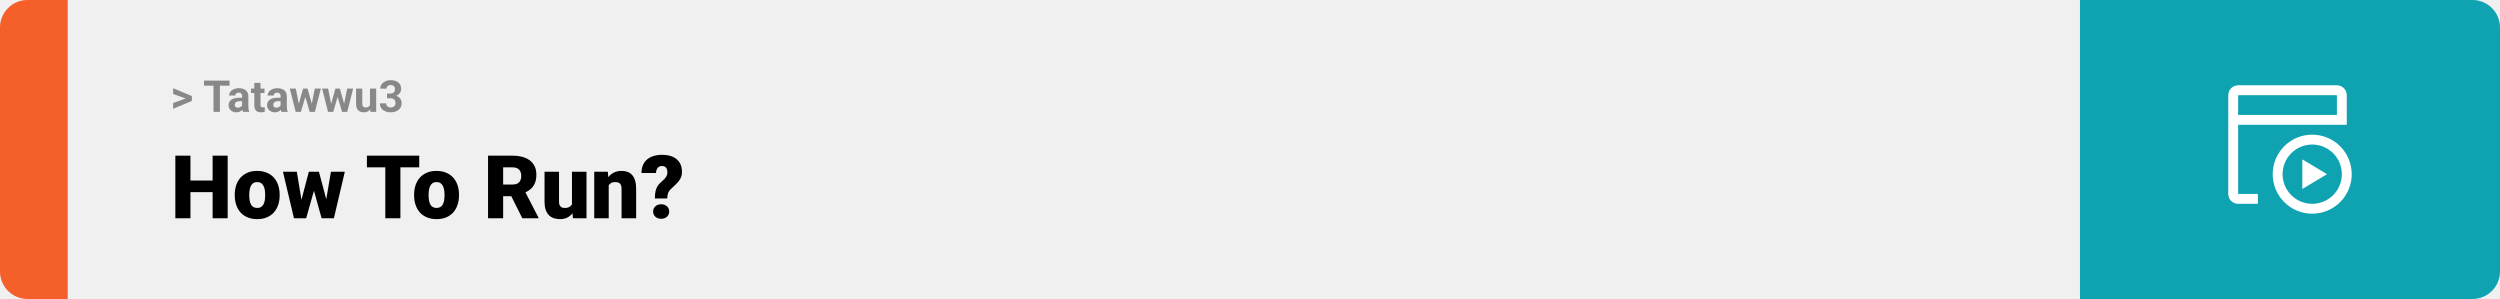
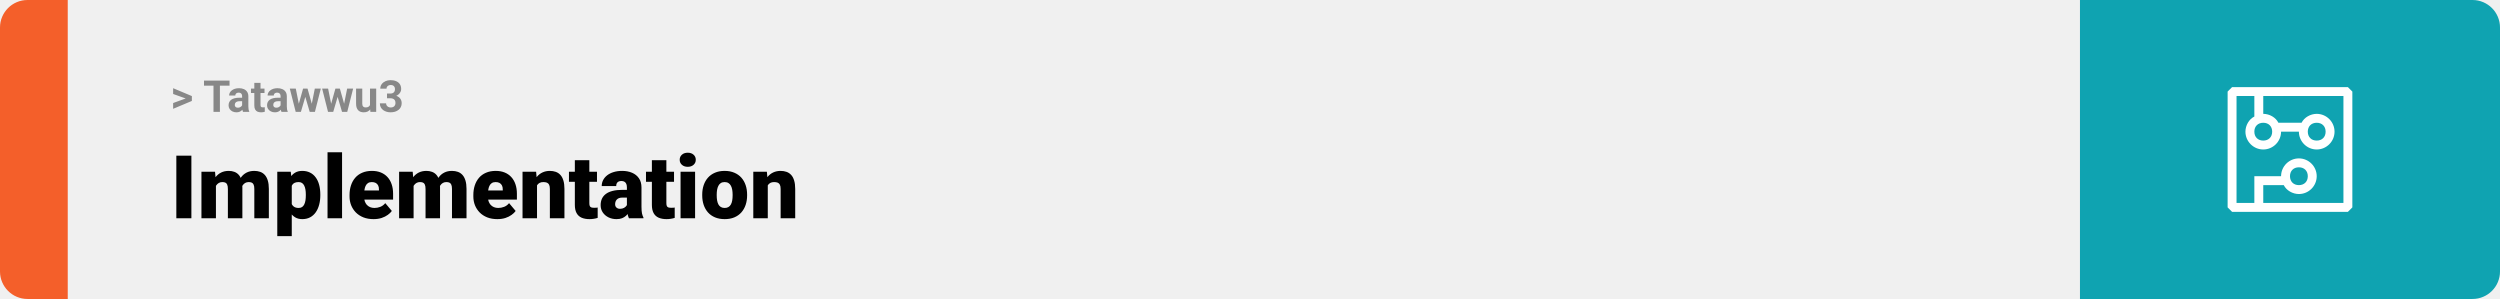
<svg xmlns="http://www.w3.org/2000/svg" width="1363" height="163" viewBox="0 0 1363 163" fill="none">
  <path d="M0 15C0 6.716 6.716 0 15 0H37V163H15C6.716 163 0 156.284 0 148V15Z" fill="#F45F2A" />
  <rect width="1097" height="163" transform="translate(37)" fill="#F0F0F0" />
  <path d="M101.906 53.922L94.394 51.238V48.086L104.602 52.375V54.637L101.906 53.922ZM94.394 56.172L101.918 53.43L104.602 52.785V55.035L94.394 59.324V56.172ZM119.895 43.938V61H116.391V43.938H119.895ZM125.145 43.938V46.691H111.223V43.938H125.145ZM132 58.141V52.492C132 52.086 131.934 51.738 131.801 51.449C131.668 51.152 131.461 50.922 131.18 50.758C130.906 50.594 130.551 50.512 130.113 50.512C129.738 50.512 129.414 50.578 129.141 50.711C128.867 50.836 128.656 51.02 128.508 51.262C128.359 51.496 128.285 51.773 128.285 52.094H124.91C124.91 51.555 125.035 51.043 125.285 50.559C125.535 50.074 125.898 49.648 126.375 49.281C126.852 48.906 127.418 48.613 128.074 48.402C128.738 48.191 129.48 48.086 130.301 48.086C131.285 48.086 132.16 48.25 132.926 48.578C133.691 48.906 134.293 49.398 134.73 50.055C135.176 50.711 135.398 51.531 135.398 52.516V57.941C135.398 58.637 135.441 59.207 135.527 59.652C135.613 60.09 135.738 60.473 135.902 60.801V61H132.492C132.328 60.656 132.203 60.227 132.117 59.711C132.039 59.188 132 58.664 132 58.141ZM132.445 53.277L132.469 55.188H130.582C130.137 55.188 129.75 55.238 129.422 55.34C129.094 55.441 128.824 55.586 128.613 55.773C128.402 55.953 128.246 56.164 128.145 56.406C128.051 56.648 128.004 56.914 128.004 57.203C128.004 57.492 128.07 57.754 128.203 57.988C128.336 58.215 128.527 58.395 128.777 58.527C129.027 58.652 129.32 58.715 129.656 58.715C130.164 58.715 130.605 58.613 130.98 58.41C131.355 58.207 131.645 57.957 131.848 57.66C132.059 57.363 132.168 57.082 132.176 56.816L133.066 58.246C132.941 58.566 132.77 58.898 132.551 59.242C132.34 59.586 132.07 59.91 131.742 60.215C131.414 60.512 131.02 60.758 130.559 60.953C130.098 61.141 129.551 61.234 128.918 61.234C128.113 61.234 127.383 61.074 126.727 60.754C126.078 60.426 125.562 59.977 125.18 59.406C124.805 58.828 124.617 58.172 124.617 57.438C124.617 56.773 124.742 56.184 124.992 55.668C125.242 55.152 125.609 54.719 126.094 54.367C126.586 54.008 127.199 53.738 127.934 53.559C128.668 53.371 129.52 53.277 130.488 53.277H132.445ZM144.211 48.32V50.711H136.828V48.32H144.211ZM138.656 45.191H142.031V57.18C142.031 57.547 142.078 57.828 142.172 58.023C142.273 58.219 142.422 58.355 142.617 58.434C142.812 58.504 143.059 58.539 143.355 58.539C143.566 58.539 143.754 58.531 143.918 58.516C144.09 58.492 144.234 58.469 144.352 58.445L144.363 60.93C144.074 61.023 143.762 61.098 143.426 61.152C143.09 61.207 142.719 61.234 142.312 61.234C141.57 61.234 140.922 61.113 140.367 60.871C139.82 60.621 139.398 60.223 139.102 59.676C138.805 59.129 138.656 58.41 138.656 57.52V45.191ZM152.977 58.141V52.492C152.977 52.086 152.91 51.738 152.777 51.449C152.645 51.152 152.438 50.922 152.156 50.758C151.883 50.594 151.527 50.512 151.09 50.512C150.715 50.512 150.391 50.578 150.117 50.711C149.844 50.836 149.633 51.02 149.484 51.262C149.336 51.496 149.262 51.773 149.262 52.094H145.887C145.887 51.555 146.012 51.043 146.262 50.559C146.512 50.074 146.875 49.648 147.352 49.281C147.828 48.906 148.395 48.613 149.051 48.402C149.715 48.191 150.457 48.086 151.277 48.086C152.262 48.086 153.137 48.25 153.902 48.578C154.668 48.906 155.27 49.398 155.707 50.055C156.152 50.711 156.375 51.531 156.375 52.516V57.941C156.375 58.637 156.418 59.207 156.504 59.652C156.59 60.09 156.715 60.473 156.879 60.801V61H153.469C153.305 60.656 153.18 60.227 153.094 59.711C153.016 59.188 152.977 58.664 152.977 58.141ZM153.422 53.277L153.445 55.188H151.559C151.113 55.188 150.727 55.238 150.398 55.34C150.07 55.441 149.801 55.586 149.59 55.773C149.379 55.953 149.223 56.164 149.121 56.406C149.027 56.648 148.98 56.914 148.98 57.203C148.98 57.492 149.047 57.754 149.18 57.988C149.312 58.215 149.504 58.395 149.754 58.527C150.004 58.652 150.297 58.715 150.633 58.715C151.141 58.715 151.582 58.613 151.957 58.41C152.332 58.207 152.621 57.957 152.824 57.66C153.035 57.363 153.145 57.082 153.152 56.816L154.043 58.246C153.918 58.566 153.746 58.898 153.527 59.242C153.316 59.586 153.047 59.91 152.719 60.215C152.391 60.512 151.996 60.758 151.535 60.953C151.074 61.141 150.527 61.234 149.895 61.234C149.09 61.234 148.359 61.074 147.703 60.754C147.055 60.426 146.539 59.977 146.156 59.406C145.781 58.828 145.594 58.172 145.594 57.438C145.594 56.773 145.719 56.184 145.969 55.668C146.219 55.152 146.586 54.719 147.07 54.367C147.562 54.008 148.176 53.738 148.91 53.559C149.645 53.371 150.496 53.277 151.465 53.277H153.422ZM162.598 57.719L165.234 48.32H167.379L166.688 52.012L164.051 61H162.258L162.598 57.719ZM161.262 48.32L163.148 57.707L163.324 61H161.215L158.004 48.32H161.262ZM169.793 57.555L171.633 48.32H174.902L171.691 61H169.594L169.793 57.555ZM167.672 48.32L170.297 57.648L170.66 61H168.855L166.219 52.023L165.551 48.32H167.672ZM180.223 57.719L182.859 48.32H185.004L184.312 52.012L181.676 61H179.883L180.223 57.719ZM178.887 48.32L180.773 57.707L180.949 61H178.84L175.629 48.32H178.887ZM187.418 57.555L189.258 48.32H192.527L189.316 61H187.219L187.418 57.555ZM185.297 48.32L187.922 57.648L188.285 61H186.48L183.844 52.023L183.176 48.32H185.297ZM201.727 57.965V48.32H205.102V61H201.926L201.727 57.965ZM202.102 55.363L203.098 55.34C203.098 56.184 203 56.969 202.805 57.695C202.609 58.414 202.316 59.039 201.926 59.57C201.535 60.094 201.043 60.504 200.449 60.801C199.855 61.09 199.156 61.234 198.352 61.234C197.734 61.234 197.164 61.148 196.641 60.977C196.125 60.797 195.68 60.52 195.305 60.145C194.938 59.762 194.648 59.273 194.438 58.68C194.234 58.078 194.133 57.355 194.133 56.512V48.32H197.508V56.535C197.508 56.91 197.551 57.227 197.637 57.484C197.73 57.742 197.859 57.953 198.023 58.117C198.188 58.281 198.379 58.398 198.598 58.469C198.824 58.539 199.074 58.574 199.348 58.574C200.043 58.574 200.59 58.434 200.988 58.152C201.395 57.871 201.68 57.488 201.844 57.004C202.016 56.512 202.102 55.965 202.102 55.363ZM210.996 51.004H212.801C213.379 51.004 213.855 50.906 214.23 50.711C214.605 50.508 214.883 50.227 215.062 49.867C215.25 49.5 215.344 49.074 215.344 48.59C215.344 48.152 215.258 47.766 215.086 47.43C214.922 47.086 214.668 46.82 214.324 46.633C213.98 46.438 213.547 46.34 213.023 46.34C212.609 46.34 212.227 46.422 211.875 46.586C211.523 46.75 211.242 46.98 211.031 47.277C210.82 47.574 210.715 47.934 210.715 48.355H207.328C207.328 47.418 207.578 46.602 208.078 45.906C208.586 45.211 209.266 44.668 210.117 44.277C210.969 43.887 211.906 43.691 212.93 43.691C214.086 43.691 215.098 43.879 215.965 44.254C216.832 44.621 217.508 45.164 217.992 45.883C218.477 46.602 218.719 47.492 218.719 48.555C218.719 49.094 218.594 49.617 218.344 50.125C218.094 50.625 217.734 51.078 217.266 51.484C216.805 51.883 216.242 52.203 215.578 52.445C214.914 52.68 214.168 52.797 213.34 52.797H210.996V51.004ZM210.996 53.57V51.824H213.34C214.27 51.824 215.086 51.93 215.789 52.141C216.492 52.352 217.082 52.656 217.559 53.055C218.035 53.445 218.395 53.91 218.637 54.449C218.879 54.98 219 55.57 219 56.219C219 57.016 218.848 57.727 218.543 58.352C218.238 58.969 217.809 59.492 217.254 59.922C216.707 60.352 216.066 60.68 215.332 60.906C214.598 61.125 213.797 61.234 212.93 61.234C212.211 61.234 211.504 61.137 210.809 60.941C210.121 60.738 209.496 60.438 208.934 60.039C208.379 59.633 207.934 59.125 207.598 58.516C207.27 57.898 207.105 57.168 207.105 56.324H210.492C210.492 56.762 210.602 57.152 210.82 57.496C211.039 57.84 211.34 58.109 211.723 58.305C212.113 58.5 212.547 58.598 213.023 58.598C213.562 58.598 214.023 58.5 214.406 58.305C214.797 58.102 215.094 57.82 215.297 57.461C215.508 57.094 215.613 56.668 215.613 56.184C215.613 55.559 215.5 55.059 215.273 54.684C215.047 54.301 214.723 54.02 214.301 53.84C213.879 53.66 213.379 53.57 212.801 53.57H210.996Z" fill="#888888" />
-   <path d="M118.594 98.422V104.75H101.086V98.422H118.594ZM103.828 84.875V119H95.602V84.875H103.828ZM124.125 84.875V119H115.922V84.875H124.125ZM127.992 106.578V106.086C127.992 104.227 128.258 102.516 128.789 100.953C129.32 99.375 130.102 98.008 131.133 96.852C132.164 95.695 133.438 94.797 134.953 94.156C136.469 93.5 138.219 93.172 140.203 93.172C142.203 93.172 143.961 93.5 145.477 94.156C147.008 94.797 148.289 95.695 149.32 96.852C150.352 98.008 151.133 99.375 151.664 100.953C152.195 102.516 152.461 104.227 152.461 106.086V106.578C152.461 108.422 152.195 110.133 151.664 111.711C151.133 113.273 150.352 114.641 149.32 115.812C148.289 116.969 147.016 117.867 145.5 118.508C143.984 119.148 142.234 119.469 140.25 119.469C138.266 119.469 136.508 119.148 134.977 118.508C133.445 117.867 132.164 116.969 131.133 115.812C130.102 114.641 129.32 113.273 128.789 111.711C128.258 110.133 127.992 108.422 127.992 106.578ZM135.891 106.086V106.578C135.891 107.531 135.961 108.422 136.102 109.25C136.242 110.078 136.477 110.805 136.805 111.43C137.133 112.039 137.578 112.516 138.141 112.859C138.703 113.203 139.406 113.375 140.25 113.375C141.078 113.375 141.766 113.203 142.312 112.859C142.875 112.516 143.32 112.039 143.648 111.43C143.977 110.805 144.211 110.078 144.352 109.25C144.492 108.422 144.562 107.531 144.562 106.578V106.086C144.562 105.164 144.492 104.297 144.352 103.484C144.211 102.656 143.977 101.93 143.648 101.305C143.32 100.664 142.875 100.164 142.312 99.805C141.75 99.445 141.047 99.266 140.203 99.266C139.375 99.266 138.68 99.445 138.117 99.805C137.57 100.164 137.133 100.664 136.805 101.305C136.477 101.93 136.242 102.656 136.102 103.484C135.961 104.297 135.891 105.164 135.891 106.086ZM163.688 111.453L168.375 93.641H173.32L171.562 102.57L166.922 119H162.961L163.688 111.453ZM161.836 93.641L164.742 111.312L165.07 119H160.266L154.266 93.641H161.836ZM177.492 110.938L180.422 93.641H187.992L182.039 119H177.234L177.492 110.938ZM173.883 93.641L178.617 111.406L179.344 119H175.336L170.789 102.617L169.102 93.641H173.883ZM218.297 84.875V119H210.07V84.875H218.297ZM228.562 84.875V91.227H200.039V84.875H228.562ZM225.773 106.578V106.086C225.773 104.227 226.039 102.516 226.57 100.953C227.102 99.375 227.883 98.008 228.914 96.852C229.945 95.695 231.219 94.797 232.734 94.156C234.25 93.5 236 93.172 237.984 93.172C239.984 93.172 241.742 93.5 243.258 94.156C244.789 94.797 246.07 95.695 247.102 96.852C248.133 98.008 248.914 99.375 249.445 100.953C249.977 102.516 250.242 104.227 250.242 106.086V106.578C250.242 108.422 249.977 110.133 249.445 111.711C248.914 113.273 248.133 114.641 247.102 115.812C246.07 116.969 244.797 117.867 243.281 118.508C241.766 119.148 240.016 119.469 238.031 119.469C236.047 119.469 234.289 119.148 232.758 118.508C231.227 117.867 229.945 116.969 228.914 115.812C227.883 114.641 227.102 113.273 226.57 111.711C226.039 110.133 225.773 108.422 225.773 106.578ZM233.672 106.086V106.578C233.672 107.531 233.742 108.422 233.883 109.25C234.023 110.078 234.258 110.805 234.586 111.43C234.914 112.039 235.359 112.516 235.922 112.859C236.484 113.203 237.188 113.375 238.031 113.375C238.859 113.375 239.547 113.203 240.094 112.859C240.656 112.516 241.102 112.039 241.43 111.43C241.758 110.805 241.992 110.078 242.133 109.25C242.273 108.422 242.344 107.531 242.344 106.578V106.086C242.344 105.164 242.273 104.297 242.133 103.484C241.992 102.656 241.758 101.93 241.43 101.305C241.102 100.664 240.656 100.164 240.094 99.805C239.531 99.445 238.828 99.266 237.984 99.266C237.156 99.266 236.461 99.445 235.898 99.805C235.352 100.164 234.914 100.664 234.586 101.305C234.258 101.93 234.023 102.656 233.883 103.484C233.742 104.297 233.672 105.164 233.672 106.086ZM266.086 84.875H279.516C282.141 84.875 284.422 85.266 286.359 86.047C288.297 86.828 289.789 87.984 290.836 89.516C291.898 91.047 292.43 92.938 292.43 95.188C292.43 97.141 292.125 98.773 291.516 100.086C290.906 101.398 290.055 102.484 288.961 103.344C287.883 104.188 286.625 104.883 285.188 105.43L282.492 106.953H271.219L271.172 100.602H279.516C280.562 100.602 281.43 100.414 282.117 100.039C282.805 99.664 283.32 99.133 283.664 98.445C284.023 97.742 284.203 96.906 284.203 95.938C284.203 94.953 284.023 94.109 283.664 93.406C283.305 92.703 282.773 92.164 282.07 91.789C281.383 91.414 280.531 91.227 279.516 91.227H274.312V119H266.086V84.875ZM284.766 119L277.219 103.906L285.938 103.859L293.578 118.648V119H284.766ZM311.836 112.836V93.641H319.758V119H312.352L311.836 112.836ZM312.586 107.68L314.648 107.633C314.648 109.336 314.445 110.914 314.039 112.367C313.633 113.805 313.031 115.055 312.234 116.117C311.453 117.18 310.484 118.008 309.328 118.602C308.188 119.18 306.867 119.469 305.367 119.469C304.117 119.469 302.969 119.297 301.922 118.953C300.891 118.594 300 118.039 299.25 117.289C298.5 116.523 297.914 115.547 297.492 114.359C297.086 113.156 296.883 111.719 296.883 110.047V93.641H304.781V110.094C304.781 110.656 304.852 111.141 304.992 111.547C305.133 111.953 305.336 112.297 305.602 112.578C305.867 112.844 306.195 113.047 306.586 113.188C306.992 113.312 307.453 113.375 307.969 113.375C309.156 113.375 310.086 113.125 310.758 112.625C311.43 112.125 311.898 111.445 312.164 110.586C312.445 109.727 312.586 108.758 312.586 107.68ZM331.875 99.055V119H323.977V93.641H331.383L331.875 99.055ZM330.938 105.453L329.086 105.5C329.086 103.562 329.32 101.836 329.789 100.32C330.258 98.789 330.922 97.492 331.781 96.43C332.641 95.367 333.664 94.562 334.852 94.016C336.055 93.453 337.391 93.172 338.859 93.172C340.031 93.172 341.102 93.344 342.07 93.688C343.055 94.031 343.898 94.586 344.602 95.352C345.32 96.117 345.867 97.133 346.242 98.398C346.633 99.648 346.828 101.195 346.828 103.039V119H338.883V103.016C338.883 102 338.742 101.227 338.461 100.695C338.18 100.148 337.773 99.773 337.242 99.57C336.711 99.367 336.062 99.266 335.297 99.266C334.484 99.266 333.797 99.422 333.234 99.734C332.672 100.047 332.219 100.484 331.875 101.047C331.547 101.594 331.305 102.242 331.148 102.992C331.008 103.742 330.938 104.562 330.938 105.453ZM363.773 108.195H357.047C357.047 106.82 357.141 105.609 357.328 104.562C357.531 103.5 357.875 102.547 358.359 101.703C358.844 100.859 359.5 100.078 360.328 99.359C361.062 98.75 361.695 98.164 362.227 97.602C362.758 97.039 363.164 96.469 363.445 95.891C363.727 95.312 363.867 94.695 363.867 94.039C363.867 93.227 363.75 92.562 363.516 92.047C363.297 91.531 362.961 91.148 362.508 90.898C362.07 90.633 361.516 90.5 360.844 90.5C360.297 90.5 359.781 90.633 359.297 90.898C358.828 91.164 358.445 91.578 358.148 92.141C357.852 92.688 357.688 93.414 357.656 94.32H349.711C349.758 91.992 350.273 90.102 351.258 88.648C352.258 87.18 353.586 86.109 355.242 85.438C356.914 84.75 358.781 84.406 360.844 84.406C363.125 84.406 365.086 84.758 366.727 85.461C368.367 86.164 369.625 87.211 370.5 88.602C371.375 89.977 371.812 91.672 371.812 93.688C371.812 95.031 371.555 96.203 371.039 97.203C370.539 98.188 369.859 99.109 369 99.969C368.156 100.812 367.211 101.719 366.164 102.688C365.258 103.484 364.641 104.297 364.312 105.125C363.984 105.938 363.805 106.961 363.773 108.195ZM356.086 115.32C356.086 114.195 356.492 113.258 357.305 112.508C358.117 111.742 359.172 111.359 360.469 111.359C361.766 111.359 362.82 111.742 363.633 112.508C364.445 113.258 364.852 114.195 364.852 115.32C364.852 116.445 364.445 117.391 363.633 118.156C362.82 118.906 361.766 119.281 360.469 119.281C359.172 119.281 358.117 118.906 357.305 118.156C356.492 117.391 356.086 116.445 356.086 115.32Z" fill="black" />
+   <path d="M104.344 84.875V119H96.141V84.875H104.344ZM117.727 99.008V119H109.828V93.641H117.234L117.727 99.008ZM116.766 105.453L114.961 105.5C114.961 103.719 115.172 102.078 115.594 100.578C116.016 99.078 116.641 97.773 117.469 96.664C118.297 95.555 119.312 94.695 120.516 94.086C121.734 93.477 123.141 93.172 124.734 93.172C125.844 93.172 126.852 93.344 127.758 93.688C128.664 94.016 129.445 94.539 130.102 95.258C130.758 95.961 131.258 96.883 131.602 98.023C131.961 99.148 132.141 100.5 132.141 102.078V119H124.242V103.086C124.242 102.008 124.117 101.195 123.867 100.648C123.633 100.102 123.289 99.734 122.836 99.547C122.383 99.359 121.828 99.266 121.172 99.266C120.484 99.266 119.867 99.422 119.32 99.734C118.773 100.047 118.305 100.484 117.914 101.047C117.539 101.594 117.25 102.242 117.047 102.992C116.859 103.742 116.766 104.562 116.766 105.453ZM131.25 105.453L129.047 105.5C129.047 103.719 129.242 102.078 129.633 100.578C130.039 99.078 130.641 97.773 131.438 96.664C132.25 95.555 133.258 94.695 134.461 94.086C135.664 93.477 137.062 93.172 138.656 93.172C139.812 93.172 140.875 93.344 141.844 93.688C142.812 94.031 143.648 94.586 144.352 95.352C145.055 96.117 145.602 97.133 145.992 98.398C146.383 99.648 146.578 101.195 146.578 103.039V119H138.656V103.039C138.656 101.992 138.531 101.203 138.281 100.672C138.047 100.125 137.703 99.758 137.25 99.57C136.797 99.367 136.258 99.266 135.633 99.266C134.883 99.266 134.234 99.422 133.688 99.734C133.141 100.047 132.68 100.484 132.305 101.047C131.945 101.594 131.68 102.242 131.508 102.992C131.336 103.742 131.25 104.562 131.25 105.453ZM159.07 98.516V128.75H151.172V93.641H158.531L159.07 98.516ZM174.633 106.016V106.508C174.633 108.352 174.422 110.062 174 111.641C173.578 113.219 172.953 114.594 172.125 115.766C171.297 116.938 170.266 117.852 169.031 118.508C167.812 119.148 166.398 119.469 164.789 119.469C163.273 119.469 161.969 119.133 160.875 118.461C159.781 117.789 158.867 116.859 158.133 115.672C157.398 114.484 156.805 113.125 156.352 111.594C155.898 110.062 155.539 108.445 155.273 106.742V106.109C155.539 104.281 155.898 102.586 156.352 101.023C156.805 99.445 157.398 98.07 158.133 96.898C158.867 95.727 159.773 94.812 160.852 94.156C161.945 93.5 163.25 93.172 164.766 93.172C166.375 93.172 167.789 93.477 169.008 94.086C170.242 94.695 171.273 95.57 172.102 96.711C172.945 97.836 173.578 99.188 174 100.766C174.422 102.344 174.633 104.094 174.633 106.016ZM166.734 106.508V106.016C166.734 105.031 166.664 104.133 166.523 103.32C166.383 102.492 166.156 101.773 165.844 101.164C165.547 100.555 165.148 100.086 164.648 99.758C164.148 99.43 163.531 99.266 162.797 99.266C161.953 99.266 161.242 99.398 160.664 99.664C160.102 99.914 159.648 100.305 159.305 100.836C158.977 101.352 158.742 102 158.602 102.781C158.477 103.547 158.422 104.445 158.438 105.477V107.398C158.406 108.586 158.523 109.633 158.789 110.539C159.055 111.43 159.516 112.125 160.172 112.625C160.828 113.125 161.719 113.375 162.844 113.375C163.594 113.375 164.219 113.203 164.719 112.859C165.219 112.5 165.617 112.008 165.914 111.383C166.211 110.742 166.422 110.008 166.547 109.18C166.672 108.352 166.734 107.461 166.734 106.508ZM186.492 83V119H178.57V83H186.492ZM203.648 119.469C201.586 119.469 199.742 119.148 198.117 118.508C196.492 117.852 195.117 116.953 193.992 115.812C192.883 114.672 192.031 113.359 191.438 111.875C190.859 110.391 190.57 108.82 190.57 107.164V106.273C190.57 104.414 190.828 102.695 191.344 101.117C191.859 99.523 192.625 98.133 193.641 96.945C194.656 95.758 195.93 94.836 197.461 94.18C198.992 93.508 200.773 93.172 202.805 93.172C204.602 93.172 206.211 93.461 207.633 94.039C209.055 94.617 210.258 95.445 211.242 96.523C212.242 97.602 213 98.906 213.516 100.438C214.047 101.969 214.312 103.688 214.312 105.594V108.805H193.594V103.859H206.602V103.25C206.617 102.406 206.469 101.688 206.156 101.094C205.859 100.5 205.422 100.047 204.844 99.734C204.266 99.422 203.562 99.266 202.734 99.266C201.875 99.266 201.164 99.453 200.602 99.828C200.055 100.203 199.625 100.719 199.312 101.375C199.016 102.016 198.805 102.758 198.68 103.602C198.555 104.445 198.492 105.336 198.492 106.273V107.164C198.492 108.102 198.617 108.953 198.867 109.719C199.133 110.484 199.508 111.141 199.992 111.688C200.492 112.219 201.086 112.633 201.773 112.93C202.477 113.227 203.273 113.375 204.164 113.375C205.242 113.375 206.305 113.172 207.352 112.766C208.398 112.359 209.297 111.688 210.047 110.75L213.633 115.016C213.117 115.75 212.383 116.461 211.43 117.148C210.492 117.836 209.367 118.398 208.055 118.836C206.742 119.258 205.273 119.469 203.648 119.469ZM225.492 99.008V119H217.594V93.641H225L225.492 99.008ZM224.531 105.453L222.727 105.5C222.727 103.719 222.938 102.078 223.359 100.578C223.781 99.078 224.406 97.773 225.234 96.664C226.062 95.555 227.078 94.695 228.281 94.086C229.5 93.477 230.906 93.172 232.5 93.172C233.609 93.172 234.617 93.344 235.523 93.688C236.43 94.016 237.211 94.539 237.867 95.258C238.523 95.961 239.023 96.883 239.367 98.023C239.727 99.148 239.906 100.5 239.906 102.078V119H232.008V103.086C232.008 102.008 231.883 101.195 231.633 100.648C231.398 100.102 231.055 99.734 230.602 99.547C230.148 99.359 229.594 99.266 228.938 99.266C228.25 99.266 227.633 99.422 227.086 99.734C226.539 100.047 226.07 100.484 225.68 101.047C225.305 101.594 225.016 102.242 224.812 102.992C224.625 103.742 224.531 104.562 224.531 105.453ZM239.016 105.453L236.812 105.5C236.812 103.719 237.008 102.078 237.398 100.578C237.805 99.078 238.406 97.773 239.203 96.664C240.016 95.555 241.023 94.695 242.227 94.086C243.43 93.477 244.828 93.172 246.422 93.172C247.578 93.172 248.641 93.344 249.609 93.688C250.578 94.031 251.414 94.586 252.117 95.352C252.82 96.117 253.367 97.133 253.758 98.398C254.148 99.648 254.344 101.195 254.344 103.039V119H246.422V103.039C246.422 101.992 246.297 101.203 246.047 100.672C245.812 100.125 245.469 99.758 245.016 99.57C244.562 99.367 244.023 99.266 243.398 99.266C242.648 99.266 242 99.422 241.453 99.734C240.906 100.047 240.445 100.484 240.07 101.047C239.711 101.594 239.445 102.242 239.273 102.992C239.102 103.742 239.016 104.562 239.016 105.453ZM271.148 119.469C269.086 119.469 267.242 119.148 265.617 118.508C263.992 117.852 262.617 116.953 261.492 115.812C260.383 114.672 259.531 113.359 258.938 111.875C258.359 110.391 258.07 108.82 258.07 107.164V106.273C258.07 104.414 258.328 102.695 258.844 101.117C259.359 99.523 260.125 98.133 261.141 96.945C262.156 95.758 263.43 94.836 264.961 94.18C266.492 93.508 268.273 93.172 270.305 93.172C272.102 93.172 273.711 93.461 275.133 94.039C276.555 94.617 277.758 95.445 278.742 96.523C279.742 97.602 280.5 98.906 281.016 100.438C281.547 101.969 281.812 103.688 281.812 105.594V108.805H261.094V103.859H274.102V103.25C274.117 102.406 273.969 101.688 273.656 101.094C273.359 100.5 272.922 100.047 272.344 99.734C271.766 99.422 271.062 99.266 270.234 99.266C269.375 99.266 268.664 99.453 268.102 99.828C267.555 100.203 267.125 100.719 266.812 101.375C266.516 102.016 266.305 102.758 266.18 103.602C266.055 104.445 265.992 105.336 265.992 106.273V107.164C265.992 108.102 266.117 108.953 266.367 109.719C266.633 110.484 267.008 111.141 267.492 111.688C267.992 112.219 268.586 112.633 269.273 112.93C269.977 113.227 270.773 113.375 271.664 113.375C272.742 113.375 273.805 113.172 274.852 112.766C275.898 112.359 276.797 111.688 277.547 110.75L281.133 115.016C280.617 115.75 279.883 116.461 278.93 117.148C277.992 117.836 276.867 118.398 275.555 118.836C274.242 119.258 272.773 119.469 271.148 119.469ZM292.781 99.055V119H284.883V93.641H292.289L292.781 99.055ZM291.844 105.453L289.992 105.5C289.992 103.562 290.227 101.836 290.695 100.32C291.164 98.789 291.828 97.492 292.688 96.43C293.547 95.367 294.57 94.562 295.758 94.016C296.961 93.453 298.297 93.172 299.766 93.172C300.938 93.172 302.008 93.344 302.977 93.688C303.961 94.031 304.805 94.586 305.508 95.352C306.227 96.117 306.773 97.133 307.148 98.398C307.539 99.648 307.734 101.195 307.734 103.039V119H299.789V103.016C299.789 102 299.648 101.227 299.367 100.695C299.086 100.148 298.68 99.773 298.148 99.57C297.617 99.367 296.969 99.266 296.203 99.266C295.391 99.266 294.703 99.422 294.141 99.734C293.578 100.047 293.125 100.484 292.781 101.047C292.453 101.594 292.211 102.242 292.055 102.992C291.914 103.742 291.844 104.562 291.844 105.453ZM325.477 93.641V99.125H310.195V93.641H325.477ZM313.406 87.336H321.305V110.727C321.305 111.398 321.383 111.922 321.539 112.297C321.695 112.656 321.961 112.914 322.336 113.07C322.727 113.211 323.242 113.281 323.883 113.281C324.336 113.281 324.711 113.273 325.008 113.258C325.305 113.227 325.586 113.188 325.852 113.141V118.789C325.18 119.008 324.477 119.172 323.742 119.281C323.008 119.406 322.227 119.469 321.398 119.469C319.711 119.469 318.266 119.203 317.062 118.672C315.875 118.141 314.969 117.305 314.344 116.164C313.719 115.023 313.406 113.539 313.406 111.711V87.336ZM341.789 112.625V102.172C341.789 101.453 341.688 100.836 341.484 100.32C341.281 99.805 340.961 99.406 340.523 99.125C340.086 98.828 339.5 98.68 338.766 98.68C338.172 98.68 337.664 98.781 337.242 98.984C336.82 99.188 336.5 99.492 336.281 99.898C336.062 100.305 335.953 100.82 335.953 101.445H328.055C328.055 100.273 328.312 99.188 328.828 98.188C329.359 97.172 330.109 96.289 331.078 95.539C332.062 94.789 333.234 94.211 334.594 93.805C335.969 93.383 337.5 93.172 339.188 93.172C341.203 93.172 343 93.508 344.578 94.18C346.172 94.852 347.43 95.859 348.352 97.203C349.273 98.531 349.734 100.203 349.734 102.219V112.602C349.734 114.258 349.828 115.516 350.016 116.375C350.203 117.219 350.469 117.961 350.812 118.602V119H342.891C342.516 118.219 342.234 117.266 342.047 116.141C341.875 115 341.789 113.828 341.789 112.625ZM342.75 103.508L342.797 107.727H339.305C338.57 107.727 337.945 107.828 337.43 108.031C336.93 108.234 336.523 108.516 336.211 108.875C335.914 109.219 335.695 109.609 335.555 110.047C335.43 110.484 335.367 110.945 335.367 111.43C335.367 111.898 335.477 112.32 335.695 112.695C335.93 113.055 336.242 113.336 336.633 113.539C337.023 113.742 337.461 113.844 337.945 113.844C338.82 113.844 339.562 113.68 340.172 113.352C340.797 113.008 341.273 112.594 341.602 112.109C341.93 111.625 342.094 111.172 342.094 110.75L343.828 113.984C343.516 114.609 343.156 115.242 342.75 115.883C342.359 116.523 341.867 117.117 341.273 117.664C340.695 118.195 339.984 118.633 339.141 118.977C338.297 119.305 337.273 119.469 336.07 119.469C334.508 119.469 333.07 119.148 331.758 118.508C330.461 117.867 329.422 116.977 328.641 115.836C327.859 114.68 327.469 113.352 327.469 111.852C327.469 110.539 327.703 109.367 328.172 108.336C328.656 107.305 329.383 106.43 330.352 105.711C331.32 104.992 332.555 104.445 334.055 104.07C335.555 103.695 337.32 103.508 339.352 103.508H342.75ZM367.477 93.641V99.125H352.195V93.641H367.477ZM355.406 87.336H363.305V110.727C363.305 111.398 363.383 111.922 363.539 112.297C363.695 112.656 363.961 112.914 364.336 113.07C364.727 113.211 365.242 113.281 365.883 113.281C366.336 113.281 366.711 113.273 367.008 113.258C367.305 113.227 367.586 113.188 367.852 113.141V118.789C367.18 119.008 366.477 119.172 365.742 119.281C365.008 119.406 364.227 119.469 363.398 119.469C361.711 119.469 360.266 119.203 359.062 118.672C357.875 118.141 356.969 117.305 356.344 116.164C355.719 115.023 355.406 113.539 355.406 111.711V87.336ZM378.961 93.641V119H371.039V93.641H378.961ZM370.57 87.102C370.57 85.977 370.977 85.055 371.789 84.336C372.602 83.617 373.656 83.258 374.953 83.258C376.25 83.258 377.305 83.617 378.117 84.336C378.93 85.055 379.336 85.977 379.336 87.102C379.336 88.227 378.93 89.148 378.117 89.867C377.305 90.586 376.25 90.945 374.953 90.945C373.656 90.945 372.602 90.586 371.789 89.867C370.977 89.148 370.57 88.227 370.57 87.102ZM382.852 106.578V106.086C382.852 104.227 383.117 102.516 383.648 100.953C384.18 99.375 384.961 98.008 385.992 96.852C387.023 95.695 388.297 94.797 389.812 94.156C391.328 93.5 393.078 93.172 395.062 93.172C397.062 93.172 398.82 93.5 400.336 94.156C401.867 94.797 403.148 95.695 404.18 96.852C405.211 98.008 405.992 99.375 406.523 100.953C407.055 102.516 407.32 104.227 407.32 106.086V106.578C407.32 108.422 407.055 110.133 406.523 111.711C405.992 113.273 405.211 114.641 404.18 115.812C403.148 116.969 401.875 117.867 400.359 118.508C398.844 119.148 397.094 119.469 395.109 119.469C393.125 119.469 391.367 119.148 389.836 118.508C388.305 117.867 387.023 116.969 385.992 115.812C384.961 114.641 384.18 113.273 383.648 111.711C383.117 110.133 382.852 108.422 382.852 106.578ZM390.75 106.086V106.578C390.75 107.531 390.82 108.422 390.961 109.25C391.102 110.078 391.336 110.805 391.664 111.43C391.992 112.039 392.438 112.516 393 112.859C393.562 113.203 394.266 113.375 395.109 113.375C395.938 113.375 396.625 113.203 397.172 112.859C397.734 112.516 398.18 112.039 398.508 111.43C398.836 110.805 399.07 110.078 399.211 109.25C399.352 108.422 399.422 107.531 399.422 106.578V106.086C399.422 105.164 399.352 104.297 399.211 103.484C399.07 102.656 398.836 101.93 398.508 101.305C398.18 100.664 397.734 100.164 397.172 99.805C396.609 99.445 395.906 99.266 395.062 99.266C394.234 99.266 393.539 99.445 392.977 99.805C392.43 100.164 391.992 100.664 391.664 101.305C391.336 101.93 391.102 102.656 390.961 103.484C390.82 104.297 390.75 105.164 390.75 106.086ZM418.594 99.055V119H410.695V93.641H418.102L418.594 99.055ZM417.656 105.453L415.805 105.5C415.805 103.562 416.039 101.836 416.508 100.32C416.977 98.789 417.641 97.492 418.5 96.43C419.359 95.367 420.383 94.562 421.57 94.016C422.773 93.453 424.109 93.172 425.578 93.172C426.75 93.172 427.82 93.344 428.789 93.688C429.773 94.031 430.617 94.586 431.32 95.352C432.039 96.117 432.586 97.133 432.961 98.398C433.352 99.648 433.547 101.195 433.547 103.039V119H425.602V103.016C425.602 102 425.461 101.227 425.18 100.695C424.898 100.148 424.492 99.773 423.961 99.57C423.43 99.367 422.781 99.266 422.016 99.266C421.203 99.266 420.516 99.422 419.953 99.734C419.391 100.047 418.938 100.484 418.594 101.047C418.266 101.594 418.023 102.242 417.867 102.992C417.727 103.742 417.656 104.562 417.656 105.453Z" fill="black" />
  <path d="M1134 0H1348C1356.28 0 1363 6.716 1363 15V148C1363 156.284 1356.28 163 1348 163H1134V0Z" fill="#0FA3B1" />
-   <path d="M1260.62 78.808C1263.81 78.808 1266.93 79.755 1269.59 81.53C1272.25 83.305 1274.32 85.828 1275.54 88.78C1276.76 91.731 1277.08 94.98 1276.46 98.113C1275.84 101.247 1274.3 104.125 1272.04 106.384C1269.78 108.643 1266.9 110.182 1263.77 110.805C1260.63 111.428 1257.39 111.108 1254.43 109.886C1251.48 108.663 1248.96 106.593 1247.18 103.936C1245.41 101.28 1244.46 98.156 1244.46 94.962C1244.46 90.677 1246.16 86.569 1249.19 83.539C1252.22 80.51 1256.33 78.808 1260.62 78.808ZM1260.62 73.423C1256.36 73.423 1252.19 74.686 1248.65 77.053C1245.11 79.42 1242.35 82.784 1240.72 86.719C1239.09 90.655 1238.66 94.986 1239.49 99.164C1240.32 103.342 1242.37 107.179 1245.39 110.192C1248.4 113.204 1252.24 115.255 1256.41 116.086C1260.59 116.917 1264.92 116.491 1268.86 114.861C1272.79 113.23 1276.16 110.47 1278.52 106.928C1280.89 103.386 1282.15 99.222 1282.15 94.962C1282.15 89.249 1279.88 83.771 1275.85 79.732C1271.81 75.692 1266.33 73.423 1260.62 73.423Z" fill="white" />
-   <path d="M1274.08 46.5H1220.23C1218.8 46.5 1217.43 47.067 1216.42 48.077C1215.41 49.087 1214.85 50.456 1214.85 51.885V105.731C1214.85 107.159 1215.41 108.528 1216.42 109.538C1217.43 110.548 1218.8 111.115 1220.23 111.115H1231V105.731H1220.23V68.038H1279.46V51.885C1279.46 50.456 1278.89 49.087 1277.88 48.077C1276.87 47.067 1275.5 46.5 1274.08 46.5ZM1220.23 62.654V51.885H1274.08V62.654H1220.23Z" fill="white" />
-   <path d="M1255.23 86.885V103.039L1268.69 94.962L1255.23 86.885Z" fill="white" />
+   <path d="M1280.07 47.5H1216.93L1214.5 49.929V113.071L1216.93 115.5H1280.07L1282.5 113.071V49.929L1280.07 47.5ZM1277.64 110.643H1233.93V100.929H1245.1C1246.56 103.843 1249.96 105.786 1253.36 105.786C1258.7 105.786 1263.07 101.414 1263.07 96.071C1263.07 90.729 1258.7 86.357 1253.36 86.357C1248.01 86.357 1243.64 90.729 1243.64 96.071H1229.07V110.643H1219.36V52.357H1229.07V63.529C1226.16 64.986 1224.21 68.386 1224.21 71.786C1224.21 77.129 1228.59 81.5 1233.93 81.5C1239.27 81.5 1243.64 77.129 1243.64 71.786H1253.36C1253.36 77.129 1257.73 81.5 1263.07 81.5C1268.41 81.5 1272.79 77.129 1272.79 71.786C1272.79 66.443 1268.41 62.071 1263.07 62.071C1259.67 62.071 1256.27 64.014 1254.81 66.929H1242.19C1240.73 64.014 1237.33 62.071 1233.93 62.071V52.357H1277.64V110.643ZM1248.5 96.071C1248.5 93.157 1250.44 91.214 1253.36 91.214C1256.27 91.214 1258.21 93.157 1258.21 96.071C1258.21 98.986 1256.27 100.929 1253.36 100.929C1250.44 100.929 1248.5 98.986 1248.5 96.071ZM1233.93 66.929C1236.84 66.929 1238.79 68.871 1238.79 71.786C1238.79 74.7 1236.84 76.643 1233.93 76.643C1231.01 76.643 1229.07 74.7 1229.07 71.786C1229.07 68.871 1231.01 66.929 1233.93 66.929ZM1263.07 66.929C1265.99 66.929 1267.93 68.871 1267.93 71.786C1267.93 74.7 1265.99 76.643 1263.07 76.643C1260.16 76.643 1258.21 74.7 1258.21 71.786C1258.21 68.871 1260.16 66.929 1263.07 66.929Z" fill="white" />
</svg>
